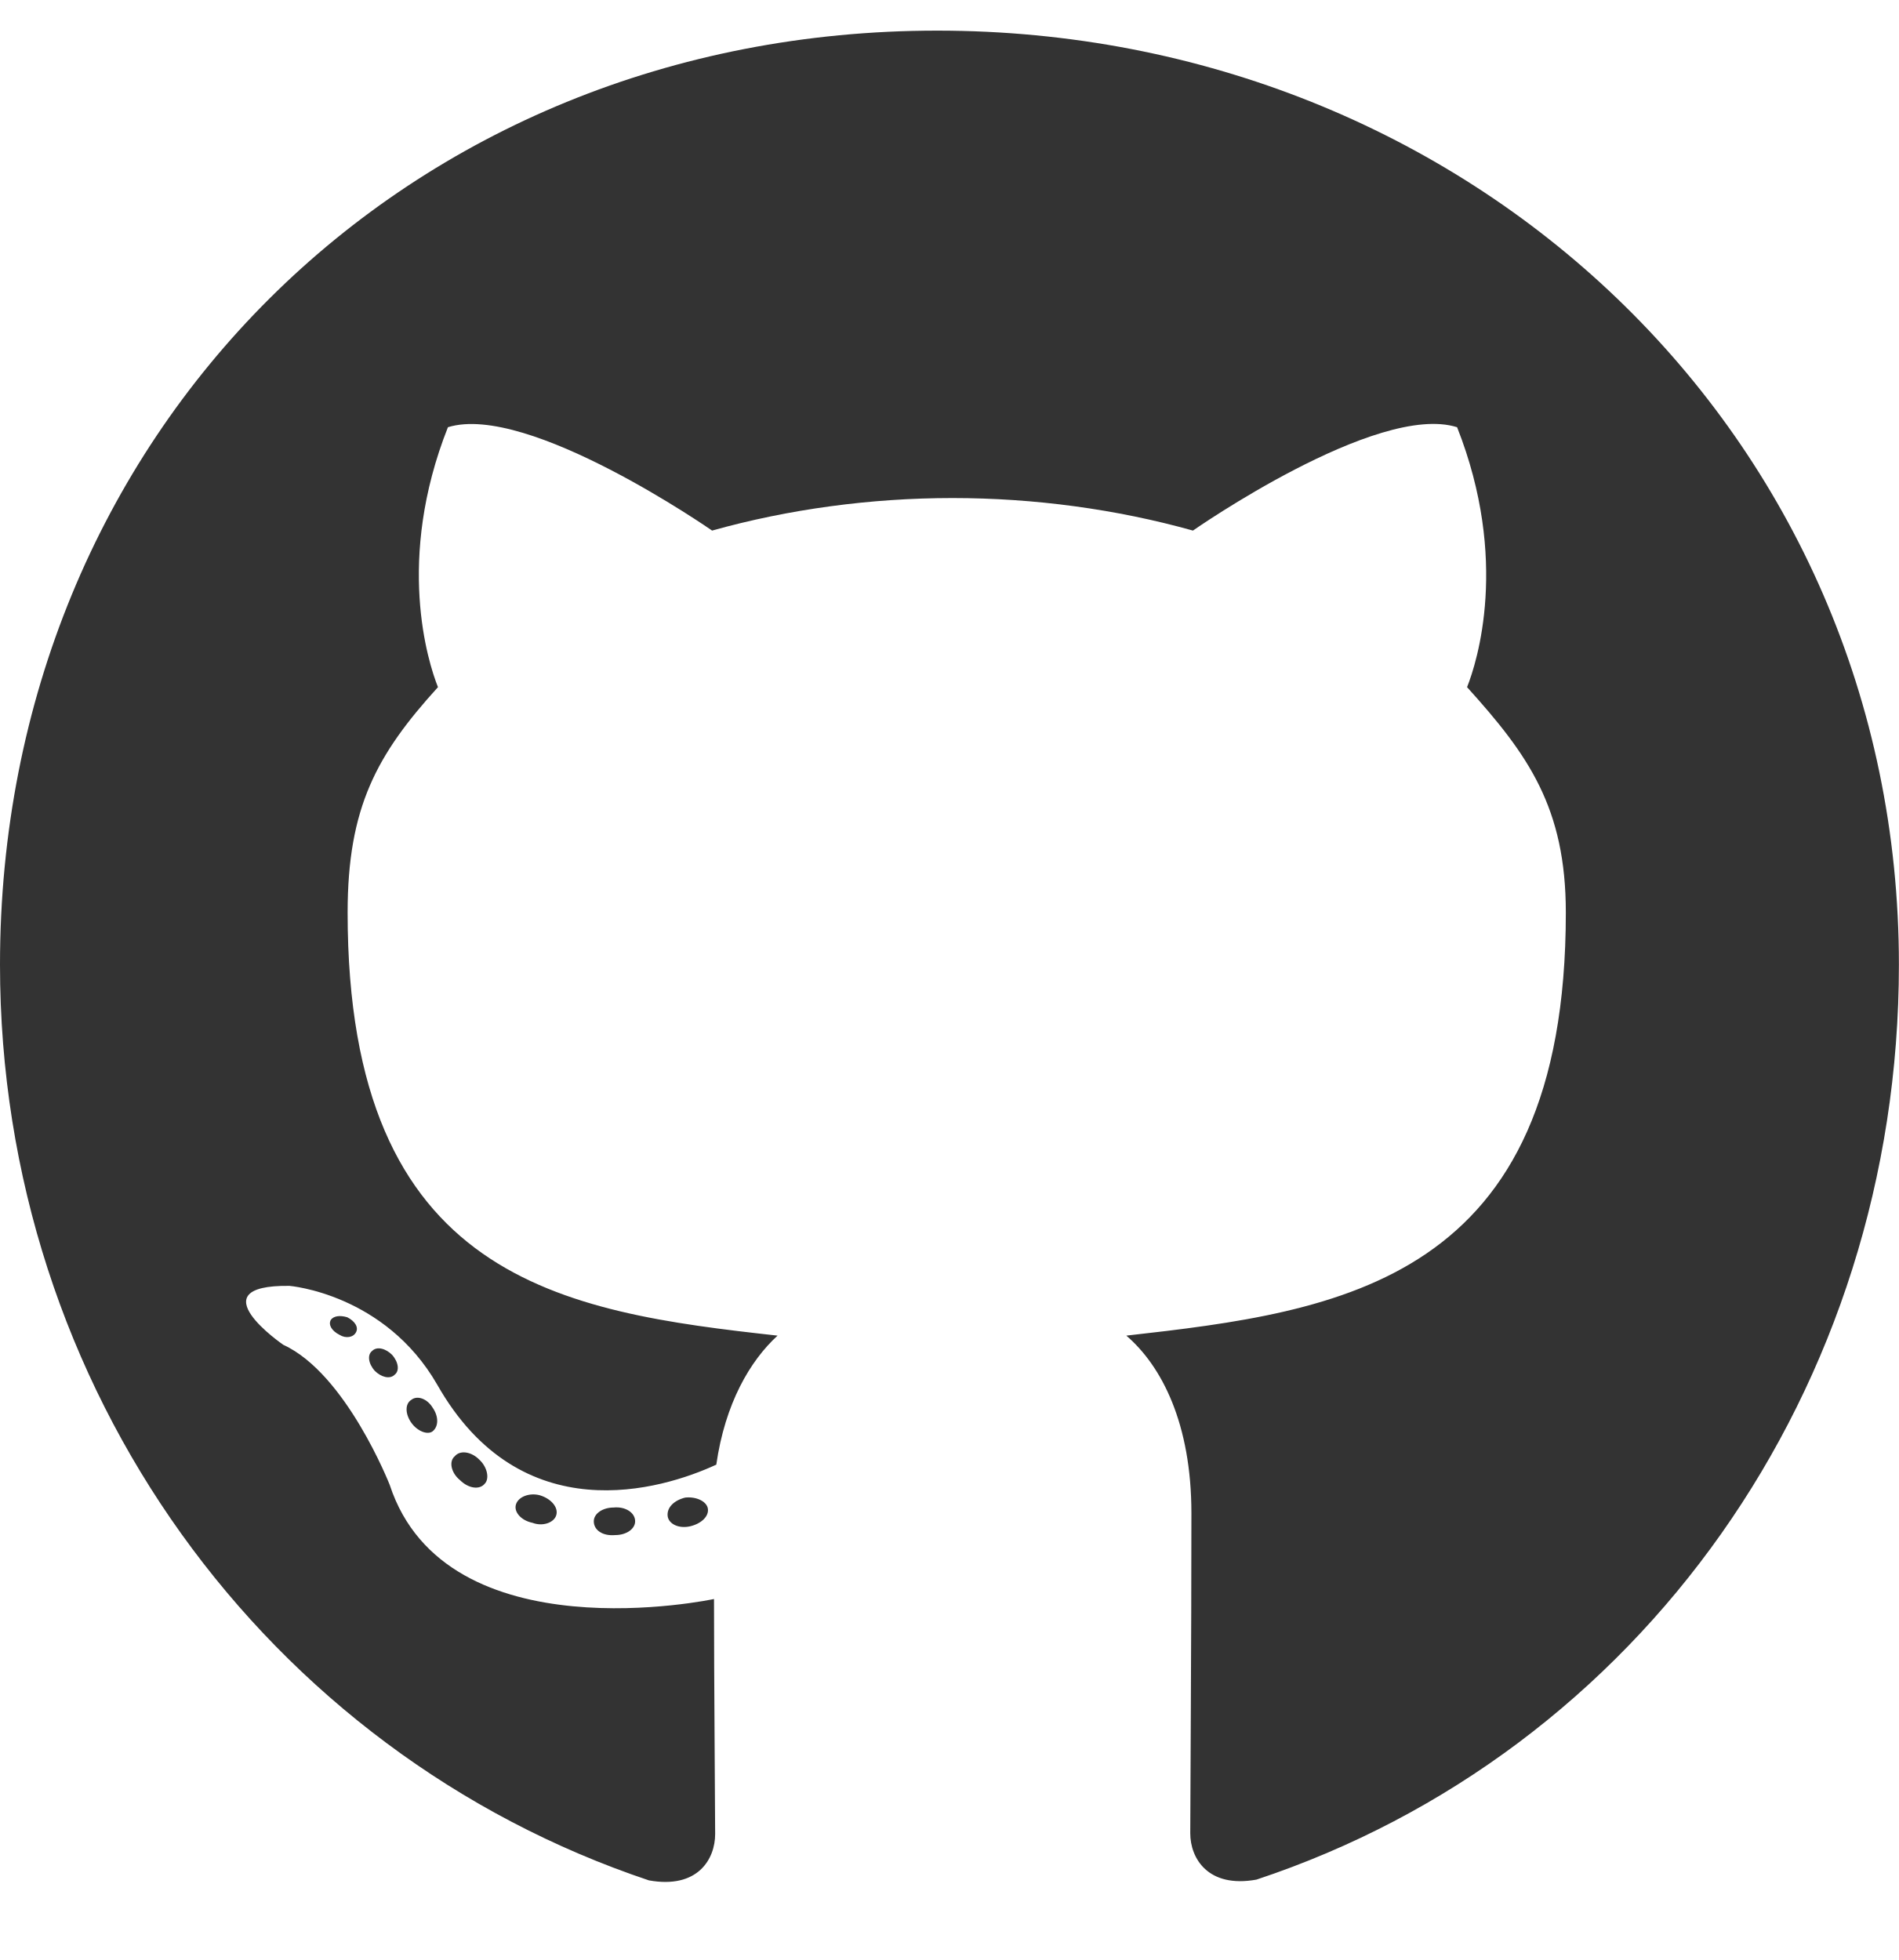
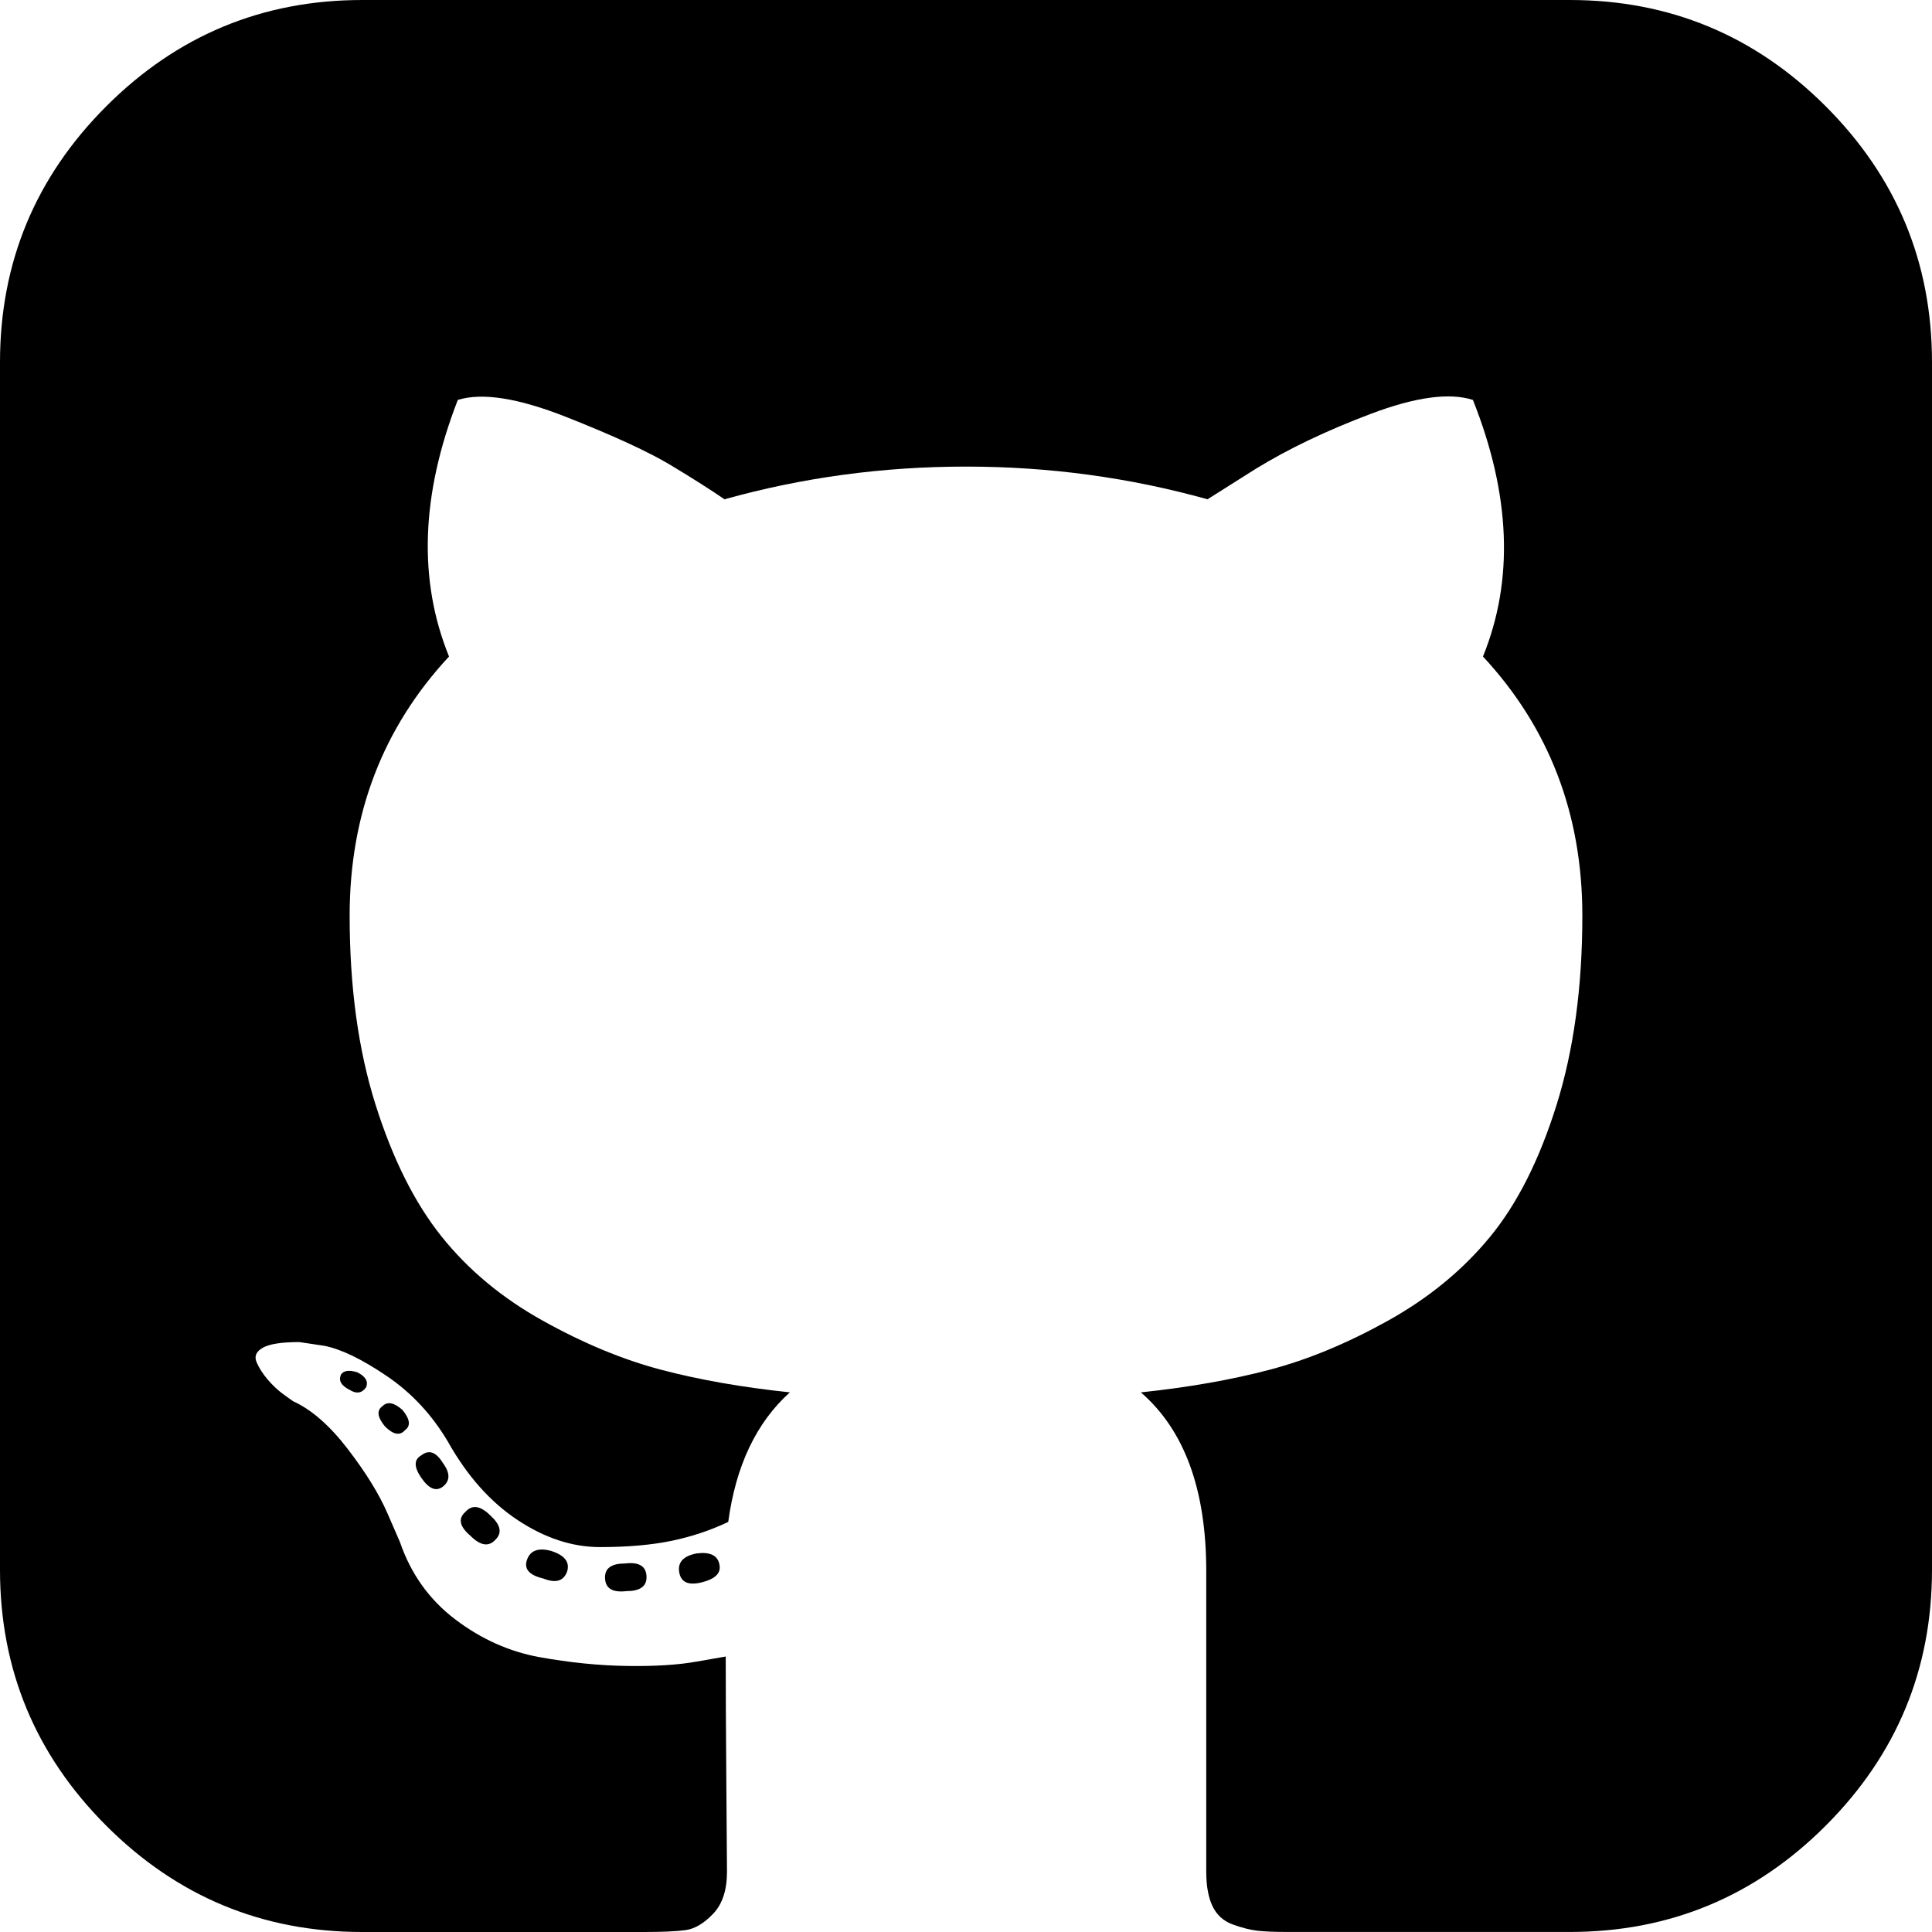
- <svg xmlns="http://www.w3.org/2000/svg" enable-background="new 0 0 496 512" height="512" viewBox="0 0 496 512" width="496">
-   <path d="m165.9 397.4c0 2-2.3 3.6-5.2 3.6-3.3.3-5.6-1.3-5.6-3.6 0-2 2.3-3.6 5.2-3.6 3-.3 5.6 1.3 5.6 3.6zm-31.1-4.5c-.7 2 1.3 4.3 4.3 4.9 2.6 1 5.6 0 6.2-2s-1.3-4.3-4.3-5.2c-2.6-.7-5.5.3-6.2 2.3zm44.2-1.7c-2.9.7-4.9 2.6-4.6 4.9.3 2 2.9 3.3 5.9 2.6 2.9-.7 4.9-2.6 4.6-4.6-.3-1.9-3-3.2-5.9-2.9zm65.8-383.2c-138.7 0-244.8 105.3-244.8 244 0 110.9 69.8 205.8 169.5 239.2 12.8 2.3 17.3-5.6 17.3-12.1 0-6.2-.3-40.4-.3-61.4 0 0-70 15-84.7-29.8 0 0-11.4-29.1-27.8-36.6 0 0-22.9-15.7 1.6-15.4 0 0 24.9 2 38.6 25.8 21.9 38.6 58.6 27.5 72.9 20.9 2.3-16 8.8-27.1 16-33.7-55.9-6.2-112.3-14.3-112.3-110.5 0-27.5 7.6-41.3 23.6-58.9-2.6-6.5-11.1-33.3 2.6-67.9 20.9-6.5 69 27 69 27 20-5.6 41.5-8.5 62.8-8.5s42.8 2.9 62.8 8.5c0 0 48.1-33.6 69-27 13.7 34.7 5.2 61.4 2.6 67.9 16 17.7 25.8 31.5 25.8 58.9 0 96.5-58.9 104.2-114.8 110.5 9.2 7.9 17 22.9 17 46.4 0 33.7-.3 75.4-.3 83.6 0 6.5 4.6 14.4 17.3 12.1 100-33.2 167.8-128.1 167.8-239 0-138.7-112.5-244-251.2-244zm-147.6 344.9c-1.3 1-1 3.3.7 5.2 1.6 1.6 3.9 2.3 5.2 1 1.3-1 1-3.3-.7-5.2-1.6-1.6-3.9-2.3-5.2-1zm-10.8-8.1c-.7 1.3.3 2.9 2.3 3.9 1.6 1 3.6.7 4.3-.7.7-1.3-.3-2.9-2.3-3.9-2-.6-3.6-.3-4.3.7zm32.4 35.6c-1.6 1.3-1 4.3 1.3 6.2 2.3 2.3 5.2 2.6 6.5 1 1.3-1.3.7-4.3-1.3-6.2-2.2-2.3-5.2-2.6-6.5-1zm-11.4-14.7c-1.6 1-1.6 3.6 0 5.9s4.3 3.3 5.6 2.3c1.6-1.3 1.6-3.9 0-6.2-1.4-2.3-4-3.3-5.6-2z" fill="#333" />
+ <svg xmlns="http://www.w3.org/2000/svg" version="1.1" id="Capa_1" x="0px" y="0px" width="438.536px" height="438.536px" viewBox="0 0 438.536 438.536" style="enable-background:new 0 0 438.536 438.536;" xml:space="preserve">
+   <g>
+     <g>
+       <path d="M158.173,352.599c-3.049,0.568-4.381,1.999-3.999,4.281c0.38,2.283,2.093,3.046,5.138,2.283    c3.049-0.76,4.38-2.095,3.997-3.997C162.931,353.074,161.218,352.216,158.173,352.599z" />
+       <path d="M141.898,354.885c-3.046,0-4.568,1.041-4.568,3.139c0,2.474,1.619,3.518,4.853,3.138c3.046,0,4.57-1.047,4.57-3.138    C146.753,355.553,145.134,354.502,141.898,354.885z" />
+       <path d="M119.629,354.022c-0.76,2.095,0.478,3.519,3.711,4.284c2.855,1.137,4.664,0.568,5.424-1.714    c0.572-2.091-0.666-3.61-3.711-4.568C122.197,351.265,120.39,351.922,119.629,354.022z" />
+       <path d="M414.41,24.123C398.326,8.042,378.964,0,356.309,0H82.225C59.577,0,40.208,8.042,24.123,24.123    C8.042,40.207,0,59.576,0,82.225v274.088c0,22.65,8.042,42.017,24.123,58.098c16.084,16.084,35.454,24.126,58.102,24.126h63.953    c4.184,0,7.327-0.144,9.42-0.424c2.092-0.288,4.184-1.526,6.279-3.717c2.096-2.187,3.14-5.376,3.14-9.562    c0-0.568-0.05-7.046-0.144-19.417c-0.097-12.375-0.144-22.176-0.144-29.41l-6.567,1.143c-4.187,0.76-9.469,1.095-15.846,0.999    c-6.374-0.096-12.99-0.76-19.841-1.998c-6.855-1.239-13.229-4.093-19.13-8.562c-5.898-4.477-10.085-10.328-12.56-17.559    l-2.856-6.571c-1.903-4.373-4.899-9.229-8.992-14.554c-4.093-5.332-8.232-8.949-12.419-10.852l-1.999-1.428    c-1.331-0.951-2.568-2.098-3.711-3.429c-1.141-1.335-1.997-2.669-2.568-3.997c-0.571-1.335-0.097-2.43,1.427-3.289    c1.524-0.855,4.281-1.279,8.28-1.279l5.708,0.855c3.808,0.76,8.516,3.042,14.134,6.851c5.614,3.806,10.229,8.754,13.846,14.843    c4.38,7.806,9.657,13.75,15.846,17.843c6.184,4.097,12.419,6.143,18.699,6.143s11.704-0.476,16.274-1.424    c4.565-0.954,8.848-2.385,12.847-4.288c1.713-12.751,6.377-22.559,13.988-29.41c-10.848-1.143-20.602-2.854-29.265-5.14    c-8.658-2.286-17.605-5.995-26.835-11.136c-9.234-5.14-16.894-11.512-22.985-19.13c-6.09-7.618-11.088-17.61-14.987-29.978    c-3.901-12.375-5.852-26.652-5.852-42.829c0-23.029,7.521-42.637,22.557-58.814c-7.044-17.32-6.379-36.732,1.997-58.242    c5.52-1.714,13.706-0.428,24.554,3.855c10.85,4.286,18.794,7.951,23.84,10.992c5.046,3.042,9.089,5.614,12.135,7.71    c17.705-4.949,35.976-7.423,54.818-7.423c18.841,0,37.115,2.474,54.821,7.423l10.849-6.852c7.426-4.57,16.18-8.757,26.269-12.562    c10.088-3.806,17.795-4.854,23.127-3.14c8.562,21.51,9.328,40.922,2.279,58.241c15.036,16.179,22.559,35.786,22.559,58.815    c0,16.18-1.951,30.505-5.852,42.969c-3.898,12.467-8.939,22.463-15.13,29.981c-6.184,7.519-13.894,13.843-23.124,18.986    c-9.232,5.137-18.178,8.853-26.84,11.132c-8.661,2.286-18.414,4.004-29.263,5.147c9.891,8.562,14.839,22.072,14.839,40.538v68.238    c0,3.237,0.472,5.852,1.424,7.851c0.958,1.998,2.478,3.374,4.571,4.141c2.102,0.76,3.949,1.235,5.571,1.424    c1.622,0.191,3.949,0.287,6.995,0.287h63.953c22.648,0,42.018-8.042,58.095-24.126c16.084-16.084,24.126-35.454,24.126-58.102    V82.225C438.533,59.576,430.491,40.204,414.41,24.123z" />
+       <path d="M86.793,319.195c-1.331,0.948-1.141,2.471,0.572,4.565c1.906,1.902,3.427,2.189,4.57,0.855    c1.331-0.948,1.141-2.471-0.575-4.569C89.458,318.336,87.936,318.049,86.793,319.195z" />
+       <path d="M77.374,312.057c-0.57,1.335,0.096,2.478,1.999,3.426c1.521,0.955,2.762,0.767,3.711-0.568    c0.57-1.335-0.096-2.478-1.999-3.433C79.182,310.91,77.945,311.102,77.374,312.057z" />
+       <path d="M95.646,330.331c-1.715,0.948-1.715,2.666,0,5.137c1.713,2.478,3.328,3.142,4.853,1.998c1.714-1.334,1.714-3.142,0-5.427    C98.978,329.571,97.359,328.993,95.646,330.331z" />
+       <path d="M105.641,343.174c-1.714,1.526-1.336,3.327,1.142,5.428c2.281,2.279,4.185,2.566,5.708,0.849    c1.524-1.519,1.143-3.326-1.142-5.42C109.068,341.751,107.164,341.463,105.641,343.174z" />
+     </g>
+   </g>
+   <g>
+ </g>
+   <g>
+ </g>
+   <g>
+ </g>
+   <g>
+ </g>
+   <g>
+ </g>
+   <g>
+ </g>
+   <g>
+ </g>
+   <g>
+ </g>
+   <g>
+ </g>
+   <g>
+ </g>
+   <g>
+ </g>
+   <g>
+ </g>
+   <g>
+ </g>
+   <g>
+ </g>
+   <g>
+ </g>
</svg>
